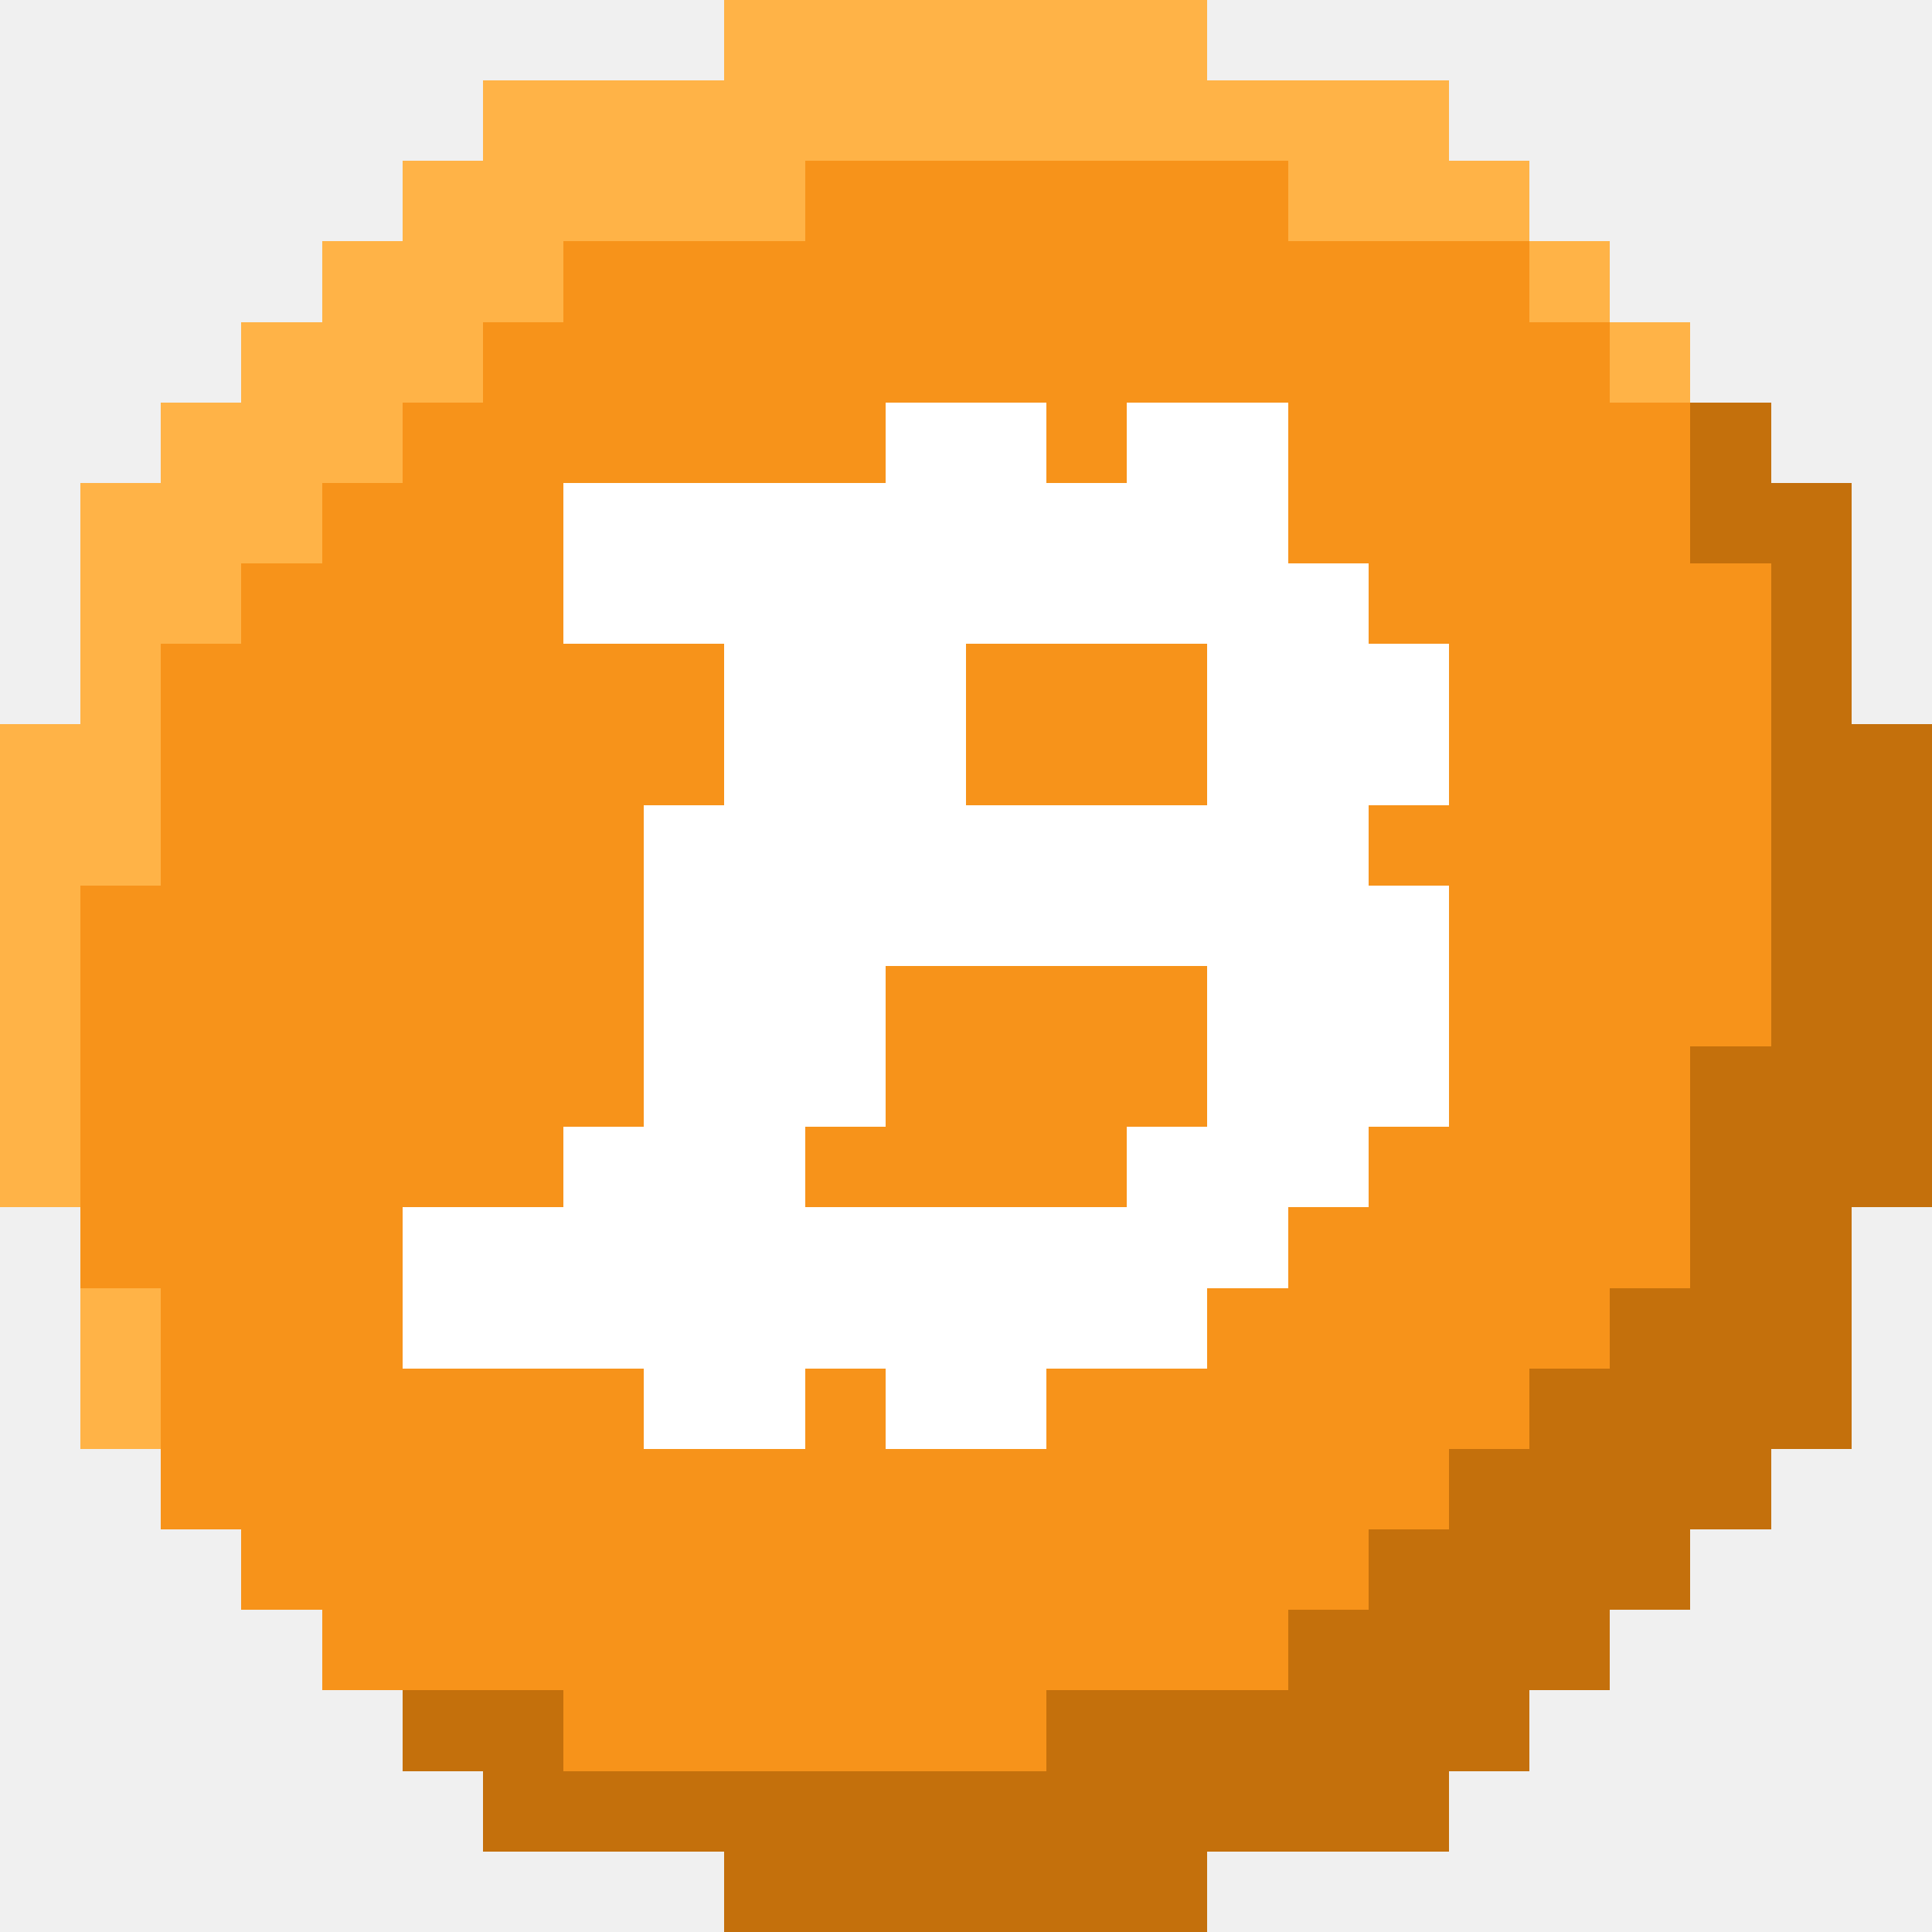
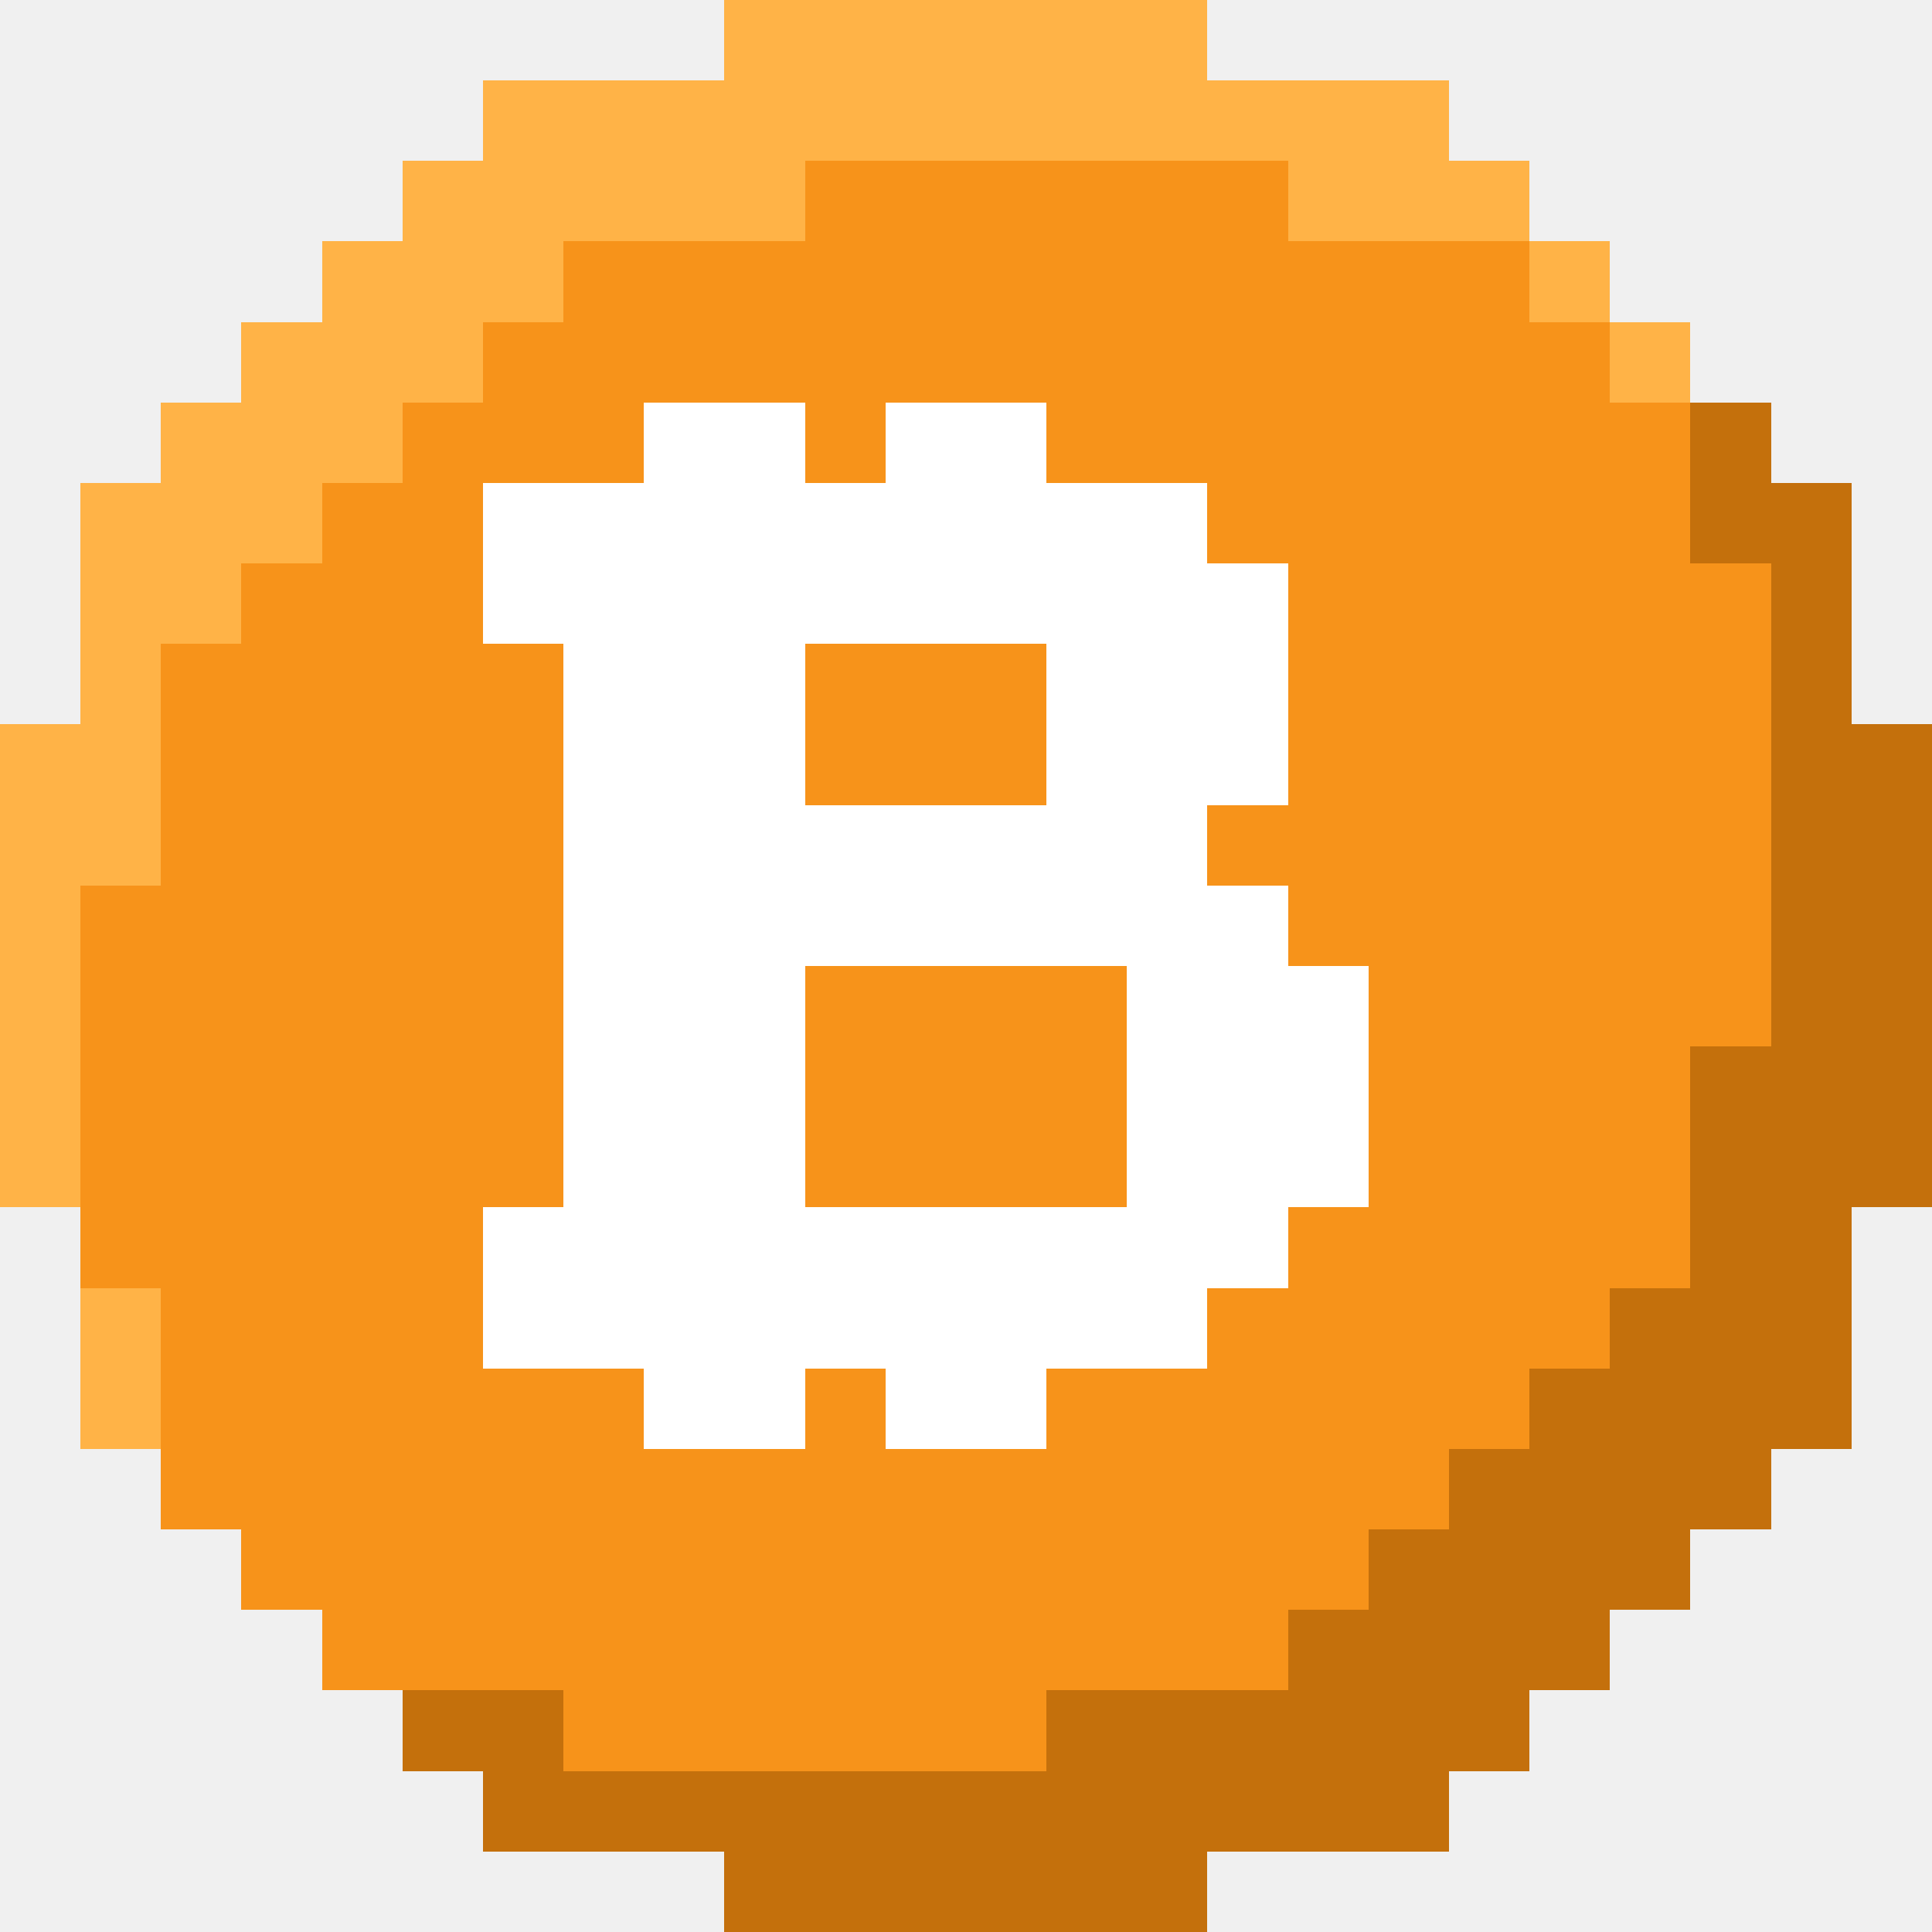
<svg xmlns="http://www.w3.org/2000/svg" width="192" height="192" viewBox="0 0 24 24" shape-rendering="crispEdges">
  <rect x="9" y="0" width="1" height="1" fill="#ffb347" />
  <rect x="10" y="0" width="1" height="1" fill="#ffb347" />
  <rect x="11" y="0" width="1" height="1" fill="#ffb347" />
  <rect x="12" y="0" width="1" height="1" fill="#ffb347" />
  <rect x="13" y="0" width="1" height="1" fill="#ffb347" />
  <rect x="14" y="0" width="1" height="1" fill="#ffb347" />
  <rect x="6" y="1" width="1" height="1" fill="#ffb347" />
  <rect x="7" y="1" width="1" height="1" fill="#ffb347" />
  <rect x="8" y="1" width="1" height="1" fill="#ffb347" />
  <rect x="9" y="1" width="1" height="1" fill="#ffb347" />
  <rect x="10" y="1" width="1" height="1" fill="#ffb347" />
  <rect x="11" y="1" width="1" height="1" fill="#ffb347" />
  <rect x="12" y="1" width="1" height="1" fill="#ffb347" />
  <rect x="13" y="1" width="1" height="1" fill="#ffb347" />
  <rect x="14" y="1" width="1" height="1" fill="#ffb347" />
  <rect x="15" y="1" width="1" height="1" fill="#ffb347" />
  <rect x="16" y="1" width="1" height="1" fill="#ffb347" />
  <rect x="17" y="1" width="1" height="1" fill="#ffb347" />
  <rect x="5" y="2" width="1" height="1" fill="#ffb347" />
  <rect x="6" y="2" width="1" height="1" fill="#ffb347" />
  <rect x="7" y="2" width="1" height="1" fill="#ffb347" />
  <rect x="8" y="2" width="1" height="1" fill="#ffb347" />
  <rect x="9" y="2" width="1" height="1" fill="#ffb347" />
  <rect x="10" y="2" width="1" height="1" fill="#f7931a" />
  <rect x="11" y="2" width="1" height="1" fill="#f7931a" />
  <rect x="12" y="2" width="1" height="1" fill="#f7931a" />
  <rect x="13" y="2" width="1" height="1" fill="#f7931a" />
  <rect x="14" y="2" width="1" height="1" fill="#f7931a" />
  <rect x="15" y="2" width="1" height="1" fill="#f7931a" />
  <rect x="16" y="2" width="1" height="1" fill="#ffb347" />
  <rect x="17" y="2" width="1" height="1" fill="#ffb347" />
  <rect x="18" y="2" width="1" height="1" fill="#ffb347" />
  <rect x="4" y="3" width="1" height="1" fill="#ffb347" />
  <rect x="5" y="3" width="1" height="1" fill="#ffb347" />
  <rect x="6" y="3" width="1" height="1" fill="#ffb347" />
  <rect x="7" y="3" width="1" height="1" fill="#f7931a" />
  <rect x="8" y="3" width="1" height="1" fill="#f7931a" />
  <rect x="9" y="3" width="1" height="1" fill="#f7931a" />
  <rect x="10" y="3" width="1" height="1" fill="#f7931a" />
  <rect x="11" y="3" width="1" height="1" fill="#f7931a" />
  <rect x="12" y="3" width="1" height="1" fill="#f7931a" />
  <rect x="13" y="3" width="1" height="1" fill="#f7931a" />
  <rect x="14" y="3" width="1" height="1" fill="#f7931a" />
  <rect x="15" y="3" width="1" height="1" fill="#f7931a" />
  <rect x="16" y="3" width="1" height="1" fill="#f7931a" />
  <rect x="17" y="3" width="1" height="1" fill="#f7931a" />
  <rect x="18" y="3" width="1" height="1" fill="#f7931a" />
  <rect x="19" y="3" width="1" height="1" fill="#ffb347" />
  <rect x="3" y="4" width="1" height="1" fill="#ffb347" />
  <rect x="4" y="4" width="1" height="1" fill="#ffb347" />
  <rect x="5" y="4" width="1" height="1" fill="#ffb347" />
  <rect x="6" y="4" width="1" height="1" fill="#f7931a" />
  <rect x="7" y="4" width="1" height="1" fill="#f7931a" />
  <rect x="8" y="4" width="1" height="1" fill="#f7931a" />
  <rect x="9" y="4" width="1" height="1" fill="#f7931a" />
  <rect x="10" y="4" width="1" height="1" fill="#f7931a" />
  <rect x="11" y="4" width="1" height="1" fill="#f7931a" />
  <rect x="12" y="4" width="1" height="1" fill="#f7931a" />
  <rect x="13" y="4" width="1" height="1" fill="#f7931a" />
  <rect x="14" y="4" width="1" height="1" fill="#f7931a" />
  <rect x="15" y="4" width="1" height="1" fill="#f7931a" />
  <rect x="16" y="4" width="1" height="1" fill="#f7931a" />
  <rect x="17" y="4" width="1" height="1" fill="#f7931a" />
  <rect x="18" y="4" width="1" height="1" fill="#f7931a" />
  <rect x="19" y="4" width="1" height="1" fill="#f7931a" />
  <rect x="20" y="4" width="1" height="1" fill="#ffb347" />
  <rect x="2" y="5" width="1" height="1" fill="#ffb347" />
  <rect x="3" y="5" width="1" height="1" fill="#ffb347" />
  <rect x="4" y="5" width="1" height="1" fill="#ffb347" />
  <rect x="5" y="5" width="1" height="1" fill="#f7931a" />
  <rect x="6" y="5" width="1" height="1" fill="#f7931a" />
  <rect x="7" y="5" width="1" height="1" fill="#f7931a" />
-   <rect x="8" y="5" width="1" height="1" fill="#f7931a" />
-   <rect x="9" y="5" width="1" height="1" fill="#f7931a" />
+   <rect x="8" y="5" width="1" height="1" fill="#ffffff" />
+   <rect x="9" y="5" width="1" height="1" fill="#ffffff" />
  <rect x="10" y="5" width="1" height="1" fill="#f7931a" />
  <rect x="11" y="5" width="1" height="1" fill="#ffffff" />
  <rect x="12" y="5" width="1" height="1" fill="#ffffff" />
  <rect x="13" y="5" width="1" height="1" fill="#f7931a" />
-   <rect x="14" y="5" width="1" height="1" fill="#ffffff" />
-   <rect x="15" y="5" width="1" height="1" fill="#ffffff" />
+   <rect x="14" y="5" width="1" height="1" fill="#f7931a" />
+   <rect x="15" y="5" width="1" height="1" fill="#f7931a" />
  <rect x="16" y="5" width="1" height="1" fill="#f7931a" />
  <rect x="17" y="5" width="1" height="1" fill="#f7931a" />
  <rect x="18" y="5" width="1" height="1" fill="#f7931a" />
  <rect x="19" y="5" width="1" height="1" fill="#f7931a" />
  <rect x="20" y="5" width="1" height="1" fill="#f7931a" />
  <rect x="21" y="5" width="1" height="1" fill="#c4700c" />
  <rect x="1" y="6" width="1" height="1" fill="#ffb347" />
  <rect x="2" y="6" width="1" height="1" fill="#ffb347" />
  <rect x="3" y="6" width="1" height="1" fill="#ffb347" />
  <rect x="4" y="6" width="1" height="1" fill="#f7931a" />
  <rect x="5" y="6" width="1" height="1" fill="#f7931a" />
-   <rect x="6" y="6" width="1" height="1" fill="#f7931a" />
+   <rect x="6" y="6" width="1" height="1" fill="#ffffff" />
  <rect x="7" y="6" width="1" height="1" fill="#ffffff" />
  <rect x="8" y="6" width="1" height="1" fill="#ffffff" />
  <rect x="9" y="6" width="1" height="1" fill="#ffffff" />
  <rect x="10" y="6" width="1" height="1" fill="#ffffff" />
  <rect x="11" y="6" width="1" height="1" fill="#ffffff" />
  <rect x="12" y="6" width="1" height="1" fill="#ffffff" />
  <rect x="13" y="6" width="1" height="1" fill="#ffffff" />
  <rect x="14" y="6" width="1" height="1" fill="#ffffff" />
-   <rect x="15" y="6" width="1" height="1" fill="#ffffff" />
+   <rect x="15" y="6" width="1" height="1" fill="#f7931a" />
  <rect x="16" y="6" width="1" height="1" fill="#f7931a" />
  <rect x="17" y="6" width="1" height="1" fill="#f7931a" />
  <rect x="18" y="6" width="1" height="1" fill="#f7931a" />
  <rect x="19" y="6" width="1" height="1" fill="#f7931a" />
  <rect x="20" y="6" width="1" height="1" fill="#f7931a" />
  <rect x="21" y="6" width="1" height="1" fill="#c4700c" />
  <rect x="22" y="6" width="1" height="1" fill="#c4700c" />
  <rect x="1" y="7" width="1" height="1" fill="#ffb347" />
  <rect x="2" y="7" width="1" height="1" fill="#ffb347" />
  <rect x="3" y="7" width="1" height="1" fill="#f7931a" />
  <rect x="4" y="7" width="1" height="1" fill="#f7931a" />
  <rect x="5" y="7" width="1" height="1" fill="#f7931a" />
-   <rect x="6" y="7" width="1" height="1" fill="#f7931a" />
+   <rect x="6" y="7" width="1" height="1" fill="#ffffff" />
  <rect x="7" y="7" width="1" height="1" fill="#ffffff" />
  <rect x="8" y="7" width="1" height="1" fill="#ffffff" />
  <rect x="9" y="7" width="1" height="1" fill="#ffffff" />
  <rect x="10" y="7" width="1" height="1" fill="#ffffff" />
  <rect x="11" y="7" width="1" height="1" fill="#ffffff" />
  <rect x="12" y="7" width="1" height="1" fill="#ffffff" />
  <rect x="13" y="7" width="1" height="1" fill="#ffffff" />
  <rect x="14" y="7" width="1" height="1" fill="#ffffff" />
  <rect x="15" y="7" width="1" height="1" fill="#ffffff" />
-   <rect x="16" y="7" width="1" height="1" fill="#ffffff" />
+   <rect x="16" y="7" width="1" height="1" fill="#f7931a" />
  <rect x="17" y="7" width="1" height="1" fill="#f7931a" />
  <rect x="18" y="7" width="1" height="1" fill="#f7931a" />
  <rect x="19" y="7" width="1" height="1" fill="#f7931a" />
  <rect x="20" y="7" width="1" height="1" fill="#f7931a" />
  <rect x="21" y="7" width="1" height="1" fill="#f7931a" />
  <rect x="22" y="7" width="1" height="1" fill="#c4700c" />
  <rect x="1" y="8" width="1" height="1" fill="#ffb347" />
  <rect x="2" y="8" width="1" height="1" fill="#f7931a" />
  <rect x="3" y="8" width="1" height="1" fill="#f7931a" />
  <rect x="4" y="8" width="1" height="1" fill="#f7931a" />
  <rect x="5" y="8" width="1" height="1" fill="#f7931a" />
  <rect x="6" y="8" width="1" height="1" fill="#f7931a" />
-   <rect x="7" y="8" width="1" height="1" fill="#f7931a" />
-   <rect x="8" y="8" width="1" height="1" fill="#f7931a" />
+   <rect x="7" y="8" width="1" height="1" fill="#ffffff" />
+   <rect x="8" y="8" width="1" height="1" fill="#ffffff" />
  <rect x="9" y="8" width="1" height="1" fill="#ffffff" />
-   <rect x="10" y="8" width="1" height="1" fill="#ffffff" />
-   <rect x="11" y="8" width="1" height="1" fill="#ffffff" />
+   <rect x="10" y="8" width="1" height="1" fill="#f7931a" />
+   <rect x="11" y="8" width="1" height="1" fill="#f7931a" />
  <rect x="12" y="8" width="1" height="1" fill="#f7931a" />
-   <rect x="13" y="8" width="1" height="1" fill="#f7931a" />
-   <rect x="14" y="8" width="1" height="1" fill="#f7931a" />
+   <rect x="13" y="8" width="1" height="1" fill="#ffffff" />
+   <rect x="14" y="8" width="1" height="1" fill="#ffffff" />
  <rect x="15" y="8" width="1" height="1" fill="#ffffff" />
-   <rect x="16" y="8" width="1" height="1" fill="#ffffff" />
-   <rect x="17" y="8" width="1" height="1" fill="#ffffff" />
+   <rect x="16" y="8" width="1" height="1" fill="#f7931a" />
+   <rect x="17" y="8" width="1" height="1" fill="#f7931a" />
  <rect x="18" y="8" width="1" height="1" fill="#f7931a" />
  <rect x="19" y="8" width="1" height="1" fill="#f7931a" />
  <rect x="20" y="8" width="1" height="1" fill="#f7931a" />
  <rect x="21" y="8" width="1" height="1" fill="#f7931a" />
  <rect x="22" y="8" width="1" height="1" fill="#c4700c" />
  <rect x="0" y="9" width="1" height="1" fill="#ffb347" />
  <rect x="1" y="9" width="1" height="1" fill="#ffb347" />
  <rect x="2" y="9" width="1" height="1" fill="#f7931a" />
  <rect x="3" y="9" width="1" height="1" fill="#f7931a" />
  <rect x="4" y="9" width="1" height="1" fill="#f7931a" />
  <rect x="5" y="9" width="1" height="1" fill="#f7931a" />
  <rect x="6" y="9" width="1" height="1" fill="#f7931a" />
-   <rect x="7" y="9" width="1" height="1" fill="#f7931a" />
-   <rect x="8" y="9" width="1" height="1" fill="#f7931a" />
+   <rect x="7" y="9" width="1" height="1" fill="#ffffff" />
+   <rect x="8" y="9" width="1" height="1" fill="#ffffff" />
  <rect x="9" y="9" width="1" height="1" fill="#ffffff" />
-   <rect x="10" y="9" width="1" height="1" fill="#ffffff" />
-   <rect x="11" y="9" width="1" height="1" fill="#ffffff" />
+   <rect x="10" y="9" width="1" height="1" fill="#f7931a" />
+   <rect x="11" y="9" width="1" height="1" fill="#f7931a" />
  <rect x="12" y="9" width="1" height="1" fill="#f7931a" />
-   <rect x="13" y="9" width="1" height="1" fill="#f7931a" />
-   <rect x="14" y="9" width="1" height="1" fill="#f7931a" />
+   <rect x="13" y="9" width="1" height="1" fill="#ffffff" />
+   <rect x="14" y="9" width="1" height="1" fill="#ffffff" />
  <rect x="15" y="9" width="1" height="1" fill="#ffffff" />
-   <rect x="16" y="9" width="1" height="1" fill="#ffffff" />
-   <rect x="17" y="9" width="1" height="1" fill="#ffffff" />
+   <rect x="16" y="9" width="1" height="1" fill="#f7931a" />
+   <rect x="17" y="9" width="1" height="1" fill="#f7931a" />
  <rect x="18" y="9" width="1" height="1" fill="#f7931a" />
  <rect x="19" y="9" width="1" height="1" fill="#f7931a" />
  <rect x="20" y="9" width="1" height="1" fill="#f7931a" />
  <rect x="21" y="9" width="1" height="1" fill="#f7931a" />
  <rect x="22" y="9" width="1" height="1" fill="#c4700c" />
  <rect x="23" y="9" width="1" height="1" fill="#c4700c" />
  <rect x="0" y="10" width="1" height="1" fill="#ffb347" />
  <rect x="1" y="10" width="1" height="1" fill="#ffb347" />
  <rect x="2" y="10" width="1" height="1" fill="#f7931a" />
  <rect x="3" y="10" width="1" height="1" fill="#f7931a" />
  <rect x="4" y="10" width="1" height="1" fill="#f7931a" />
  <rect x="5" y="10" width="1" height="1" fill="#f7931a" />
  <rect x="6" y="10" width="1" height="1" fill="#f7931a" />
-   <rect x="7" y="10" width="1" height="1" fill="#f7931a" />
+   <rect x="7" y="10" width="1" height="1" fill="#ffffff" />
  <rect x="8" y="10" width="1" height="1" fill="#ffffff" />
  <rect x="9" y="10" width="1" height="1" fill="#ffffff" />
  <rect x="10" y="10" width="1" height="1" fill="#ffffff" />
  <rect x="11" y="10" width="1" height="1" fill="#ffffff" />
  <rect x="12" y="10" width="1" height="1" fill="#ffffff" />
  <rect x="13" y="10" width="1" height="1" fill="#ffffff" />
  <rect x="14" y="10" width="1" height="1" fill="#ffffff" />
-   <rect x="15" y="10" width="1" height="1" fill="#ffffff" />
-   <rect x="16" y="10" width="1" height="1" fill="#ffffff" />
+   <rect x="15" y="10" width="1" height="1" fill="#f7931a" />
+   <rect x="16" y="10" width="1" height="1" fill="#f7931a" />
  <rect x="17" y="10" width="1" height="1" fill="#f7931a" />
  <rect x="18" y="10" width="1" height="1" fill="#f7931a" />
  <rect x="19" y="10" width="1" height="1" fill="#f7931a" />
  <rect x="20" y="10" width="1" height="1" fill="#f7931a" />
  <rect x="21" y="10" width="1" height="1" fill="#f7931a" />
  <rect x="22" y="10" width="1" height="1" fill="#c4700c" />
  <rect x="23" y="10" width="1" height="1" fill="#c4700c" />
  <rect x="0" y="11" width="1" height="1" fill="#ffb347" />
  <rect x="1" y="11" width="1" height="1" fill="#f7931a" />
  <rect x="2" y="11" width="1" height="1" fill="#f7931a" />
  <rect x="3" y="11" width="1" height="1" fill="#f7931a" />
  <rect x="4" y="11" width="1" height="1" fill="#f7931a" />
  <rect x="5" y="11" width="1" height="1" fill="#f7931a" />
  <rect x="6" y="11" width="1" height="1" fill="#f7931a" />
-   <rect x="7" y="11" width="1" height="1" fill="#f7931a" />
+   <rect x="7" y="11" width="1" height="1" fill="#ffffff" />
  <rect x="8" y="11" width="1" height="1" fill="#ffffff" />
  <rect x="9" y="11" width="1" height="1" fill="#ffffff" />
  <rect x="10" y="11" width="1" height="1" fill="#ffffff" />
  <rect x="11" y="11" width="1" height="1" fill="#ffffff" />
  <rect x="12" y="11" width="1" height="1" fill="#ffffff" />
  <rect x="13" y="11" width="1" height="1" fill="#ffffff" />
  <rect x="14" y="11" width="1" height="1" fill="#ffffff" />
  <rect x="15" y="11" width="1" height="1" fill="#ffffff" />
-   <rect x="16" y="11" width="1" height="1" fill="#ffffff" />
-   <rect x="17" y="11" width="1" height="1" fill="#ffffff" />
+   <rect x="16" y="11" width="1" height="1" fill="#f7931a" />
+   <rect x="17" y="11" width="1" height="1" fill="#f7931a" />
  <rect x="18" y="11" width="1" height="1" fill="#f7931a" />
  <rect x="19" y="11" width="1" height="1" fill="#f7931a" />
  <rect x="20" y="11" width="1" height="1" fill="#f7931a" />
  <rect x="21" y="11" width="1" height="1" fill="#f7931a" />
  <rect x="22" y="11" width="1" height="1" fill="#c4700c" />
  <rect x="23" y="11" width="1" height="1" fill="#c4700c" />
  <rect x="0" y="12" width="1" height="1" fill="#ffb347" />
  <rect x="1" y="12" width="1" height="1" fill="#f7931a" />
  <rect x="2" y="12" width="1" height="1" fill="#f7931a" />
  <rect x="3" y="12" width="1" height="1" fill="#f7931a" />
  <rect x="4" y="12" width="1" height="1" fill="#f7931a" />
  <rect x="5" y="12" width="1" height="1" fill="#f7931a" />
  <rect x="6" y="12" width="1" height="1" fill="#f7931a" />
-   <rect x="7" y="12" width="1" height="1" fill="#f7931a" />
+   <rect x="7" y="12" width="1" height="1" fill="#ffffff" />
  <rect x="8" y="12" width="1" height="1" fill="#ffffff" />
  <rect x="9" y="12" width="1" height="1" fill="#ffffff" />
-   <rect x="10" y="12" width="1" height="1" fill="#ffffff" />
+   <rect x="10" y="12" width="1" height="1" fill="#f7931a" />
  <rect x="11" y="12" width="1" height="1" fill="#f7931a" />
  <rect x="12" y="12" width="1" height="1" fill="#f7931a" />
  <rect x="13" y="12" width="1" height="1" fill="#f7931a" />
-   <rect x="14" y="12" width="1" height="1" fill="#f7931a" />
+   <rect x="14" y="12" width="1" height="1" fill="#ffffff" />
  <rect x="15" y="12" width="1" height="1" fill="#ffffff" />
  <rect x="16" y="12" width="1" height="1" fill="#ffffff" />
-   <rect x="17" y="12" width="1" height="1" fill="#ffffff" />
+   <rect x="17" y="12" width="1" height="1" fill="#f7931a" />
  <rect x="18" y="12" width="1" height="1" fill="#f7931a" />
  <rect x="19" y="12" width="1" height="1" fill="#f7931a" />
  <rect x="20" y="12" width="1" height="1" fill="#f7931a" />
  <rect x="21" y="12" width="1" height="1" fill="#f7931a" />
  <rect x="22" y="12" width="1" height="1" fill="#c4700c" />
  <rect x="23" y="12" width="1" height="1" fill="#c4700c" />
  <rect x="0" y="13" width="1" height="1" fill="#ffb347" />
  <rect x="1" y="13" width="1" height="1" fill="#f7931a" />
  <rect x="2" y="13" width="1" height="1" fill="#f7931a" />
  <rect x="3" y="13" width="1" height="1" fill="#f7931a" />
  <rect x="4" y="13" width="1" height="1" fill="#f7931a" />
  <rect x="5" y="13" width="1" height="1" fill="#f7931a" />
  <rect x="6" y="13" width="1" height="1" fill="#f7931a" />
-   <rect x="7" y="13" width="1" height="1" fill="#f7931a" />
+   <rect x="7" y="13" width="1" height="1" fill="#ffffff" />
  <rect x="8" y="13" width="1" height="1" fill="#ffffff" />
  <rect x="9" y="13" width="1" height="1" fill="#ffffff" />
-   <rect x="10" y="13" width="1" height="1" fill="#ffffff" />
+   <rect x="10" y="13" width="1" height="1" fill="#f7931a" />
  <rect x="11" y="13" width="1" height="1" fill="#f7931a" />
  <rect x="12" y="13" width="1" height="1" fill="#f7931a" />
  <rect x="13" y="13" width="1" height="1" fill="#f7931a" />
-   <rect x="14" y="13" width="1" height="1" fill="#f7931a" />
+   <rect x="14" y="13" width="1" height="1" fill="#ffffff" />
  <rect x="15" y="13" width="1" height="1" fill="#ffffff" />
  <rect x="16" y="13" width="1" height="1" fill="#ffffff" />
-   <rect x="17" y="13" width="1" height="1" fill="#ffffff" />
+   <rect x="17" y="13" width="1" height="1" fill="#f7931a" />
  <rect x="18" y="13" width="1" height="1" fill="#f7931a" />
  <rect x="19" y="13" width="1" height="1" fill="#f7931a" />
  <rect x="20" y="13" width="1" height="1" fill="#f7931a" />
  <rect x="21" y="13" width="1" height="1" fill="#c4700c" />
  <rect x="22" y="13" width="1" height="1" fill="#c4700c" />
  <rect x="23" y="13" width="1" height="1" fill="#c4700c" />
  <rect x="0" y="14" width="1" height="1" fill="#ffb347" />
  <rect x="1" y="14" width="1" height="1" fill="#f7931a" />
  <rect x="2" y="14" width="1" height="1" fill="#f7931a" />
  <rect x="3" y="14" width="1" height="1" fill="#f7931a" />
  <rect x="4" y="14" width="1" height="1" fill="#f7931a" />
  <rect x="5" y="14" width="1" height="1" fill="#f7931a" />
  <rect x="6" y="14" width="1" height="1" fill="#f7931a" />
  <rect x="7" y="14" width="1" height="1" fill="#ffffff" />
  <rect x="8" y="14" width="1" height="1" fill="#ffffff" />
  <rect x="9" y="14" width="1" height="1" fill="#ffffff" />
  <rect x="10" y="14" width="1" height="1" fill="#f7931a" />
  <rect x="11" y="14" width="1" height="1" fill="#f7931a" />
  <rect x="12" y="14" width="1" height="1" fill="#f7931a" />
  <rect x="13" y="14" width="1" height="1" fill="#f7931a" />
  <rect x="14" y="14" width="1" height="1" fill="#ffffff" />
  <rect x="15" y="14" width="1" height="1" fill="#ffffff" />
  <rect x="16" y="14" width="1" height="1" fill="#ffffff" />
  <rect x="17" y="14" width="1" height="1" fill="#f7931a" />
  <rect x="18" y="14" width="1" height="1" fill="#f7931a" />
  <rect x="19" y="14" width="1" height="1" fill="#f7931a" />
  <rect x="20" y="14" width="1" height="1" fill="#f7931a" />
  <rect x="21" y="14" width="1" height="1" fill="#c4700c" />
  <rect x="22" y="14" width="1" height="1" fill="#c4700c" />
  <rect x="23" y="14" width="1" height="1" fill="#c4700c" />
  <rect x="1" y="15" width="1" height="1" fill="#f7931a" />
  <rect x="2" y="15" width="1" height="1" fill="#f7931a" />
  <rect x="3" y="15" width="1" height="1" fill="#f7931a" />
  <rect x="4" y="15" width="1" height="1" fill="#f7931a" />
-   <rect x="5" y="15" width="1" height="1" fill="#ffffff" />
+   <rect x="5" y="15" width="1" height="1" fill="#f7931a" />
  <rect x="6" y="15" width="1" height="1" fill="#ffffff" />
  <rect x="7" y="15" width="1" height="1" fill="#ffffff" />
  <rect x="8" y="15" width="1" height="1" fill="#ffffff" />
  <rect x="9" y="15" width="1" height="1" fill="#ffffff" />
  <rect x="10" y="15" width="1" height="1" fill="#ffffff" />
  <rect x="11" y="15" width="1" height="1" fill="#ffffff" />
  <rect x="12" y="15" width="1" height="1" fill="#ffffff" />
  <rect x="13" y="15" width="1" height="1" fill="#ffffff" />
  <rect x="14" y="15" width="1" height="1" fill="#ffffff" />
  <rect x="15" y="15" width="1" height="1" fill="#ffffff" />
  <rect x="16" y="15" width="1" height="1" fill="#f7931a" />
  <rect x="17" y="15" width="1" height="1" fill="#f7931a" />
  <rect x="18" y="15" width="1" height="1" fill="#f7931a" />
  <rect x="19" y="15" width="1" height="1" fill="#f7931a" />
  <rect x="20" y="15" width="1" height="1" fill="#f7931a" />
  <rect x="21" y="15" width="1" height="1" fill="#c4700c" />
  <rect x="22" y="15" width="1" height="1" fill="#c4700c" />
  <rect x="1" y="16" width="1" height="1" fill="#ffb347" />
  <rect x="2" y="16" width="1" height="1" fill="#f7931a" />
  <rect x="3" y="16" width="1" height="1" fill="#f7931a" />
  <rect x="4" y="16" width="1" height="1" fill="#f7931a" />
-   <rect x="5" y="16" width="1" height="1" fill="#ffffff" />
+   <rect x="5" y="16" width="1" height="1" fill="#f7931a" />
  <rect x="6" y="16" width="1" height="1" fill="#ffffff" />
  <rect x="7" y="16" width="1" height="1" fill="#ffffff" />
  <rect x="8" y="16" width="1" height="1" fill="#ffffff" />
  <rect x="9" y="16" width="1" height="1" fill="#ffffff" />
  <rect x="10" y="16" width="1" height="1" fill="#ffffff" />
  <rect x="11" y="16" width="1" height="1" fill="#ffffff" />
  <rect x="12" y="16" width="1" height="1" fill="#ffffff" />
  <rect x="13" y="16" width="1" height="1" fill="#ffffff" />
  <rect x="14" y="16" width="1" height="1" fill="#ffffff" />
  <rect x="15" y="16" width="1" height="1" fill="#f7931a" />
  <rect x="16" y="16" width="1" height="1" fill="#f7931a" />
  <rect x="17" y="16" width="1" height="1" fill="#f7931a" />
  <rect x="18" y="16" width="1" height="1" fill="#f7931a" />
  <rect x="19" y="16" width="1" height="1" fill="#f7931a" />
  <rect x="20" y="16" width="1" height="1" fill="#c4700c" />
  <rect x="21" y="16" width="1" height="1" fill="#c4700c" />
  <rect x="22" y="16" width="1" height="1" fill="#c4700c" />
  <rect x="1" y="17" width="1" height="1" fill="#ffb347" />
  <rect x="2" y="17" width="1" height="1" fill="#f7931a" />
  <rect x="3" y="17" width="1" height="1" fill="#f7931a" />
  <rect x="4" y="17" width="1" height="1" fill="#f7931a" />
  <rect x="5" y="17" width="1" height="1" fill="#f7931a" />
  <rect x="6" y="17" width="1" height="1" fill="#f7931a" />
  <rect x="7" y="17" width="1" height="1" fill="#f7931a" />
  <rect x="8" y="17" width="1" height="1" fill="#ffffff" />
  <rect x="9" y="17" width="1" height="1" fill="#ffffff" />
  <rect x="10" y="17" width="1" height="1" fill="#f7931a" />
  <rect x="11" y="17" width="1" height="1" fill="#ffffff" />
  <rect x="12" y="17" width="1" height="1" fill="#ffffff" />
  <rect x="13" y="17" width="1" height="1" fill="#f7931a" />
  <rect x="14" y="17" width="1" height="1" fill="#f7931a" />
  <rect x="15" y="17" width="1" height="1" fill="#f7931a" />
  <rect x="16" y="17" width="1" height="1" fill="#f7931a" />
  <rect x="17" y="17" width="1" height="1" fill="#f7931a" />
  <rect x="18" y="17" width="1" height="1" fill="#f7931a" />
  <rect x="19" y="17" width="1" height="1" fill="#c4700c" />
  <rect x="20" y="17" width="1" height="1" fill="#c4700c" />
  <rect x="21" y="17" width="1" height="1" fill="#c4700c" />
  <rect x="22" y="17" width="1" height="1" fill="#c4700c" />
  <rect x="2" y="18" width="1" height="1" fill="#f7931a" />
  <rect x="3" y="18" width="1" height="1" fill="#f7931a" />
  <rect x="4" y="18" width="1" height="1" fill="#f7931a" />
  <rect x="5" y="18" width="1" height="1" fill="#f7931a" />
  <rect x="6" y="18" width="1" height="1" fill="#f7931a" />
  <rect x="7" y="18" width="1" height="1" fill="#f7931a" />
  <rect x="8" y="18" width="1" height="1" fill="#f7931a" />
  <rect x="9" y="18" width="1" height="1" fill="#f7931a" />
  <rect x="10" y="18" width="1" height="1" fill="#f7931a" />
  <rect x="11" y="18" width="1" height="1" fill="#f7931a" />
  <rect x="12" y="18" width="1" height="1" fill="#f7931a" />
  <rect x="13" y="18" width="1" height="1" fill="#f7931a" />
  <rect x="14" y="18" width="1" height="1" fill="#f7931a" />
  <rect x="15" y="18" width="1" height="1" fill="#f7931a" />
  <rect x="16" y="18" width="1" height="1" fill="#f7931a" />
  <rect x="17" y="18" width="1" height="1" fill="#f7931a" />
  <rect x="18" y="18" width="1" height="1" fill="#c4700c" />
  <rect x="19" y="18" width="1" height="1" fill="#c4700c" />
  <rect x="20" y="18" width="1" height="1" fill="#c4700c" />
  <rect x="21" y="18" width="1" height="1" fill="#c4700c" />
  <rect x="3" y="19" width="1" height="1" fill="#f7931a" />
  <rect x="4" y="19" width="1" height="1" fill="#f7931a" />
  <rect x="5" y="19" width="1" height="1" fill="#f7931a" />
  <rect x="6" y="19" width="1" height="1" fill="#f7931a" />
  <rect x="7" y="19" width="1" height="1" fill="#f7931a" />
  <rect x="8" y="19" width="1" height="1" fill="#f7931a" />
  <rect x="9" y="19" width="1" height="1" fill="#f7931a" />
  <rect x="10" y="19" width="1" height="1" fill="#f7931a" />
  <rect x="11" y="19" width="1" height="1" fill="#f7931a" />
  <rect x="12" y="19" width="1" height="1" fill="#f7931a" />
  <rect x="13" y="19" width="1" height="1" fill="#f7931a" />
  <rect x="14" y="19" width="1" height="1" fill="#f7931a" />
  <rect x="15" y="19" width="1" height="1" fill="#f7931a" />
  <rect x="16" y="19" width="1" height="1" fill="#f7931a" />
  <rect x="17" y="19" width="1" height="1" fill="#c4700c" />
  <rect x="18" y="19" width="1" height="1" fill="#c4700c" />
  <rect x="19" y="19" width="1" height="1" fill="#c4700c" />
  <rect x="20" y="19" width="1" height="1" fill="#c4700c" />
  <rect x="4" y="20" width="1" height="1" fill="#f7931a" />
  <rect x="5" y="20" width="1" height="1" fill="#f7931a" />
  <rect x="6" y="20" width="1" height="1" fill="#f7931a" />
  <rect x="7" y="20" width="1" height="1" fill="#f7931a" />
  <rect x="8" y="20" width="1" height="1" fill="#f7931a" />
  <rect x="9" y="20" width="1" height="1" fill="#f7931a" />
  <rect x="10" y="20" width="1" height="1" fill="#f7931a" />
  <rect x="11" y="20" width="1" height="1" fill="#f7931a" />
  <rect x="12" y="20" width="1" height="1" fill="#f7931a" />
  <rect x="13" y="20" width="1" height="1" fill="#f7931a" />
  <rect x="14" y="20" width="1" height="1" fill="#f7931a" />
  <rect x="15" y="20" width="1" height="1" fill="#f7931a" />
  <rect x="16" y="20" width="1" height="1" fill="#c4700c" />
  <rect x="17" y="20" width="1" height="1" fill="#c4700c" />
  <rect x="18" y="20" width="1" height="1" fill="#c4700c" />
  <rect x="19" y="20" width="1" height="1" fill="#c4700c" />
  <rect x="5" y="21" width="1" height="1" fill="#c4700c" />
  <rect x="6" y="21" width="1" height="1" fill="#c4700c" />
  <rect x="7" y="21" width="1" height="1" fill="#f7931a" />
  <rect x="8" y="21" width="1" height="1" fill="#f7931a" />
  <rect x="9" y="21" width="1" height="1" fill="#f7931a" />
  <rect x="10" y="21" width="1" height="1" fill="#f7931a" />
  <rect x="11" y="21" width="1" height="1" fill="#f7931a" />
  <rect x="12" y="21" width="1" height="1" fill="#f7931a" />
  <rect x="13" y="21" width="1" height="1" fill="#c4700c" />
  <rect x="14" y="21" width="1" height="1" fill="#c4700c" />
  <rect x="15" y="21" width="1" height="1" fill="#c4700c" />
  <rect x="16" y="21" width="1" height="1" fill="#c4700c" />
  <rect x="17" y="21" width="1" height="1" fill="#c4700c" />
  <rect x="18" y="21" width="1" height="1" fill="#c4700c" />
  <rect x="6" y="22" width="1" height="1" fill="#c4700c" />
  <rect x="7" y="22" width="1" height="1" fill="#c4700c" />
  <rect x="8" y="22" width="1" height="1" fill="#c4700c" />
  <rect x="9" y="22" width="1" height="1" fill="#c4700c" />
  <rect x="10" y="22" width="1" height="1" fill="#c4700c" />
  <rect x="11" y="22" width="1" height="1" fill="#c4700c" />
  <rect x="12" y="22" width="1" height="1" fill="#c4700c" />
  <rect x="13" y="22" width="1" height="1" fill="#c4700c" />
  <rect x="14" y="22" width="1" height="1" fill="#c4700c" />
  <rect x="15" y="22" width="1" height="1" fill="#c4700c" />
  <rect x="16" y="22" width="1" height="1" fill="#c4700c" />
  <rect x="17" y="22" width="1" height="1" fill="#c4700c" />
  <rect x="9" y="23" width="1" height="1" fill="#c4700c" />
  <rect x="10" y="23" width="1" height="1" fill="#c4700c" />
  <rect x="11" y="23" width="1" height="1" fill="#c4700c" />
  <rect x="12" y="23" width="1" height="1" fill="#c4700c" />
  <rect x="13" y="23" width="1" height="1" fill="#c4700c" />
  <rect x="14" y="23" width="1" height="1" fill="#c4700c" />
</svg>
